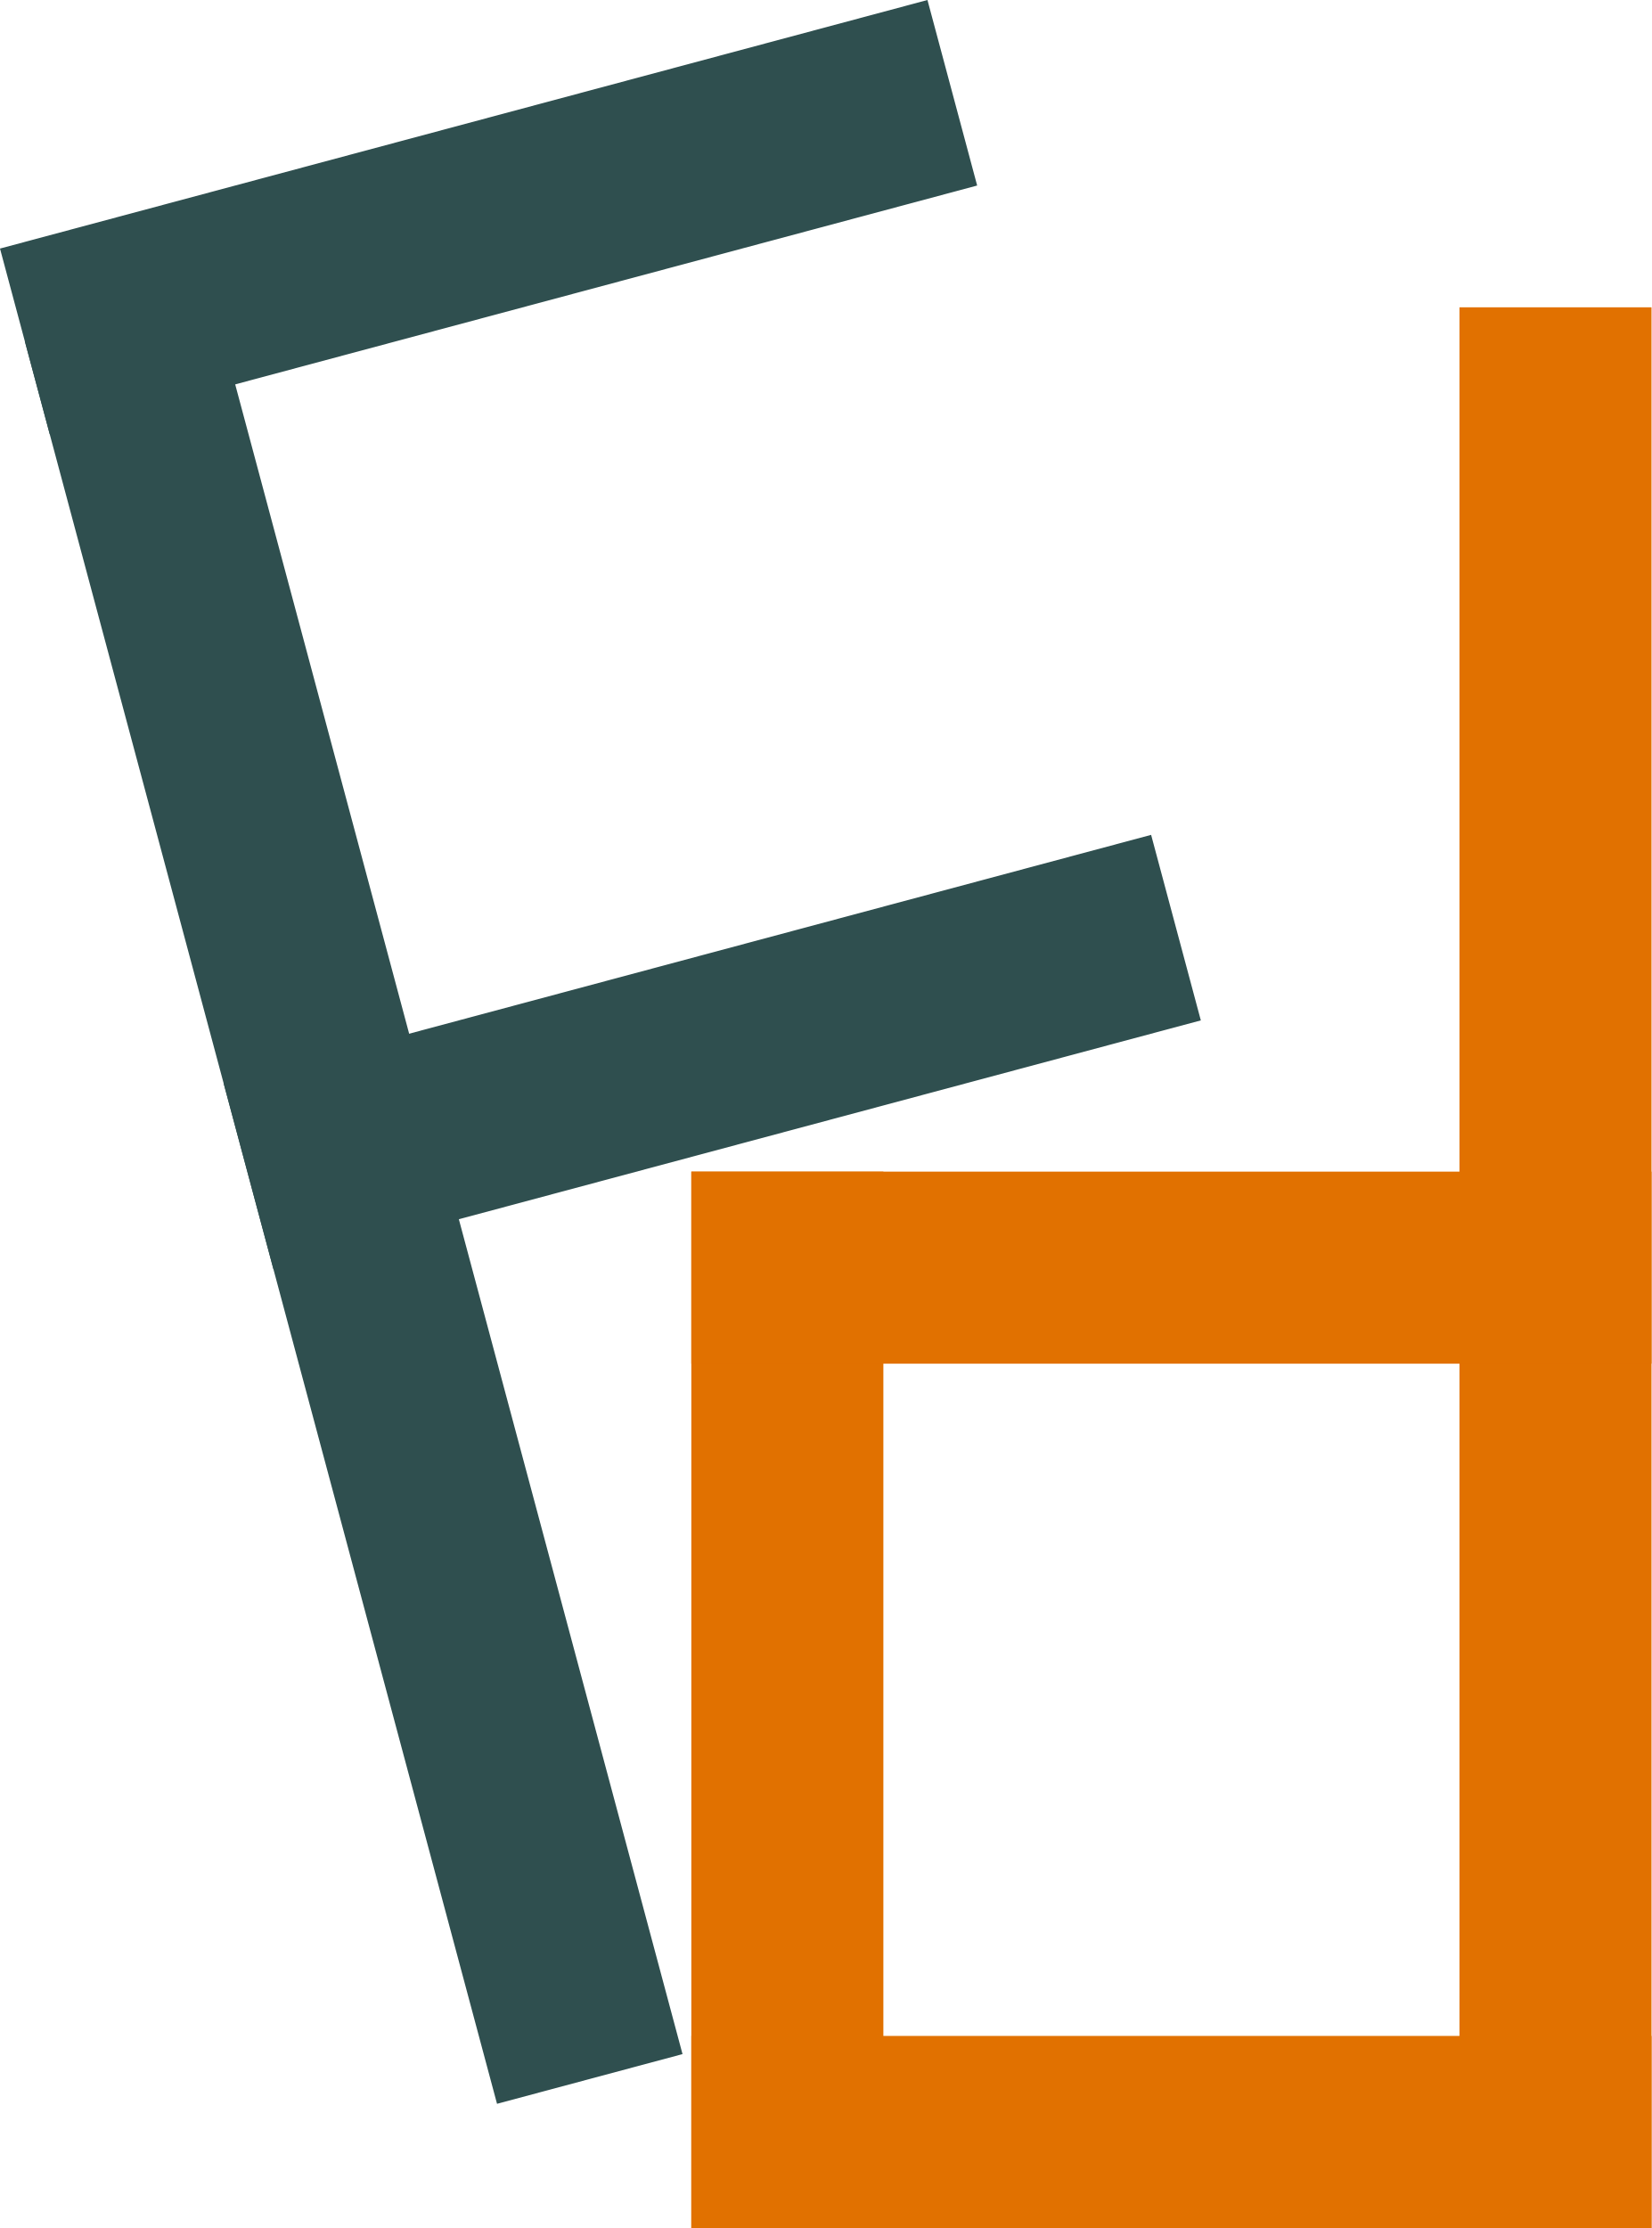
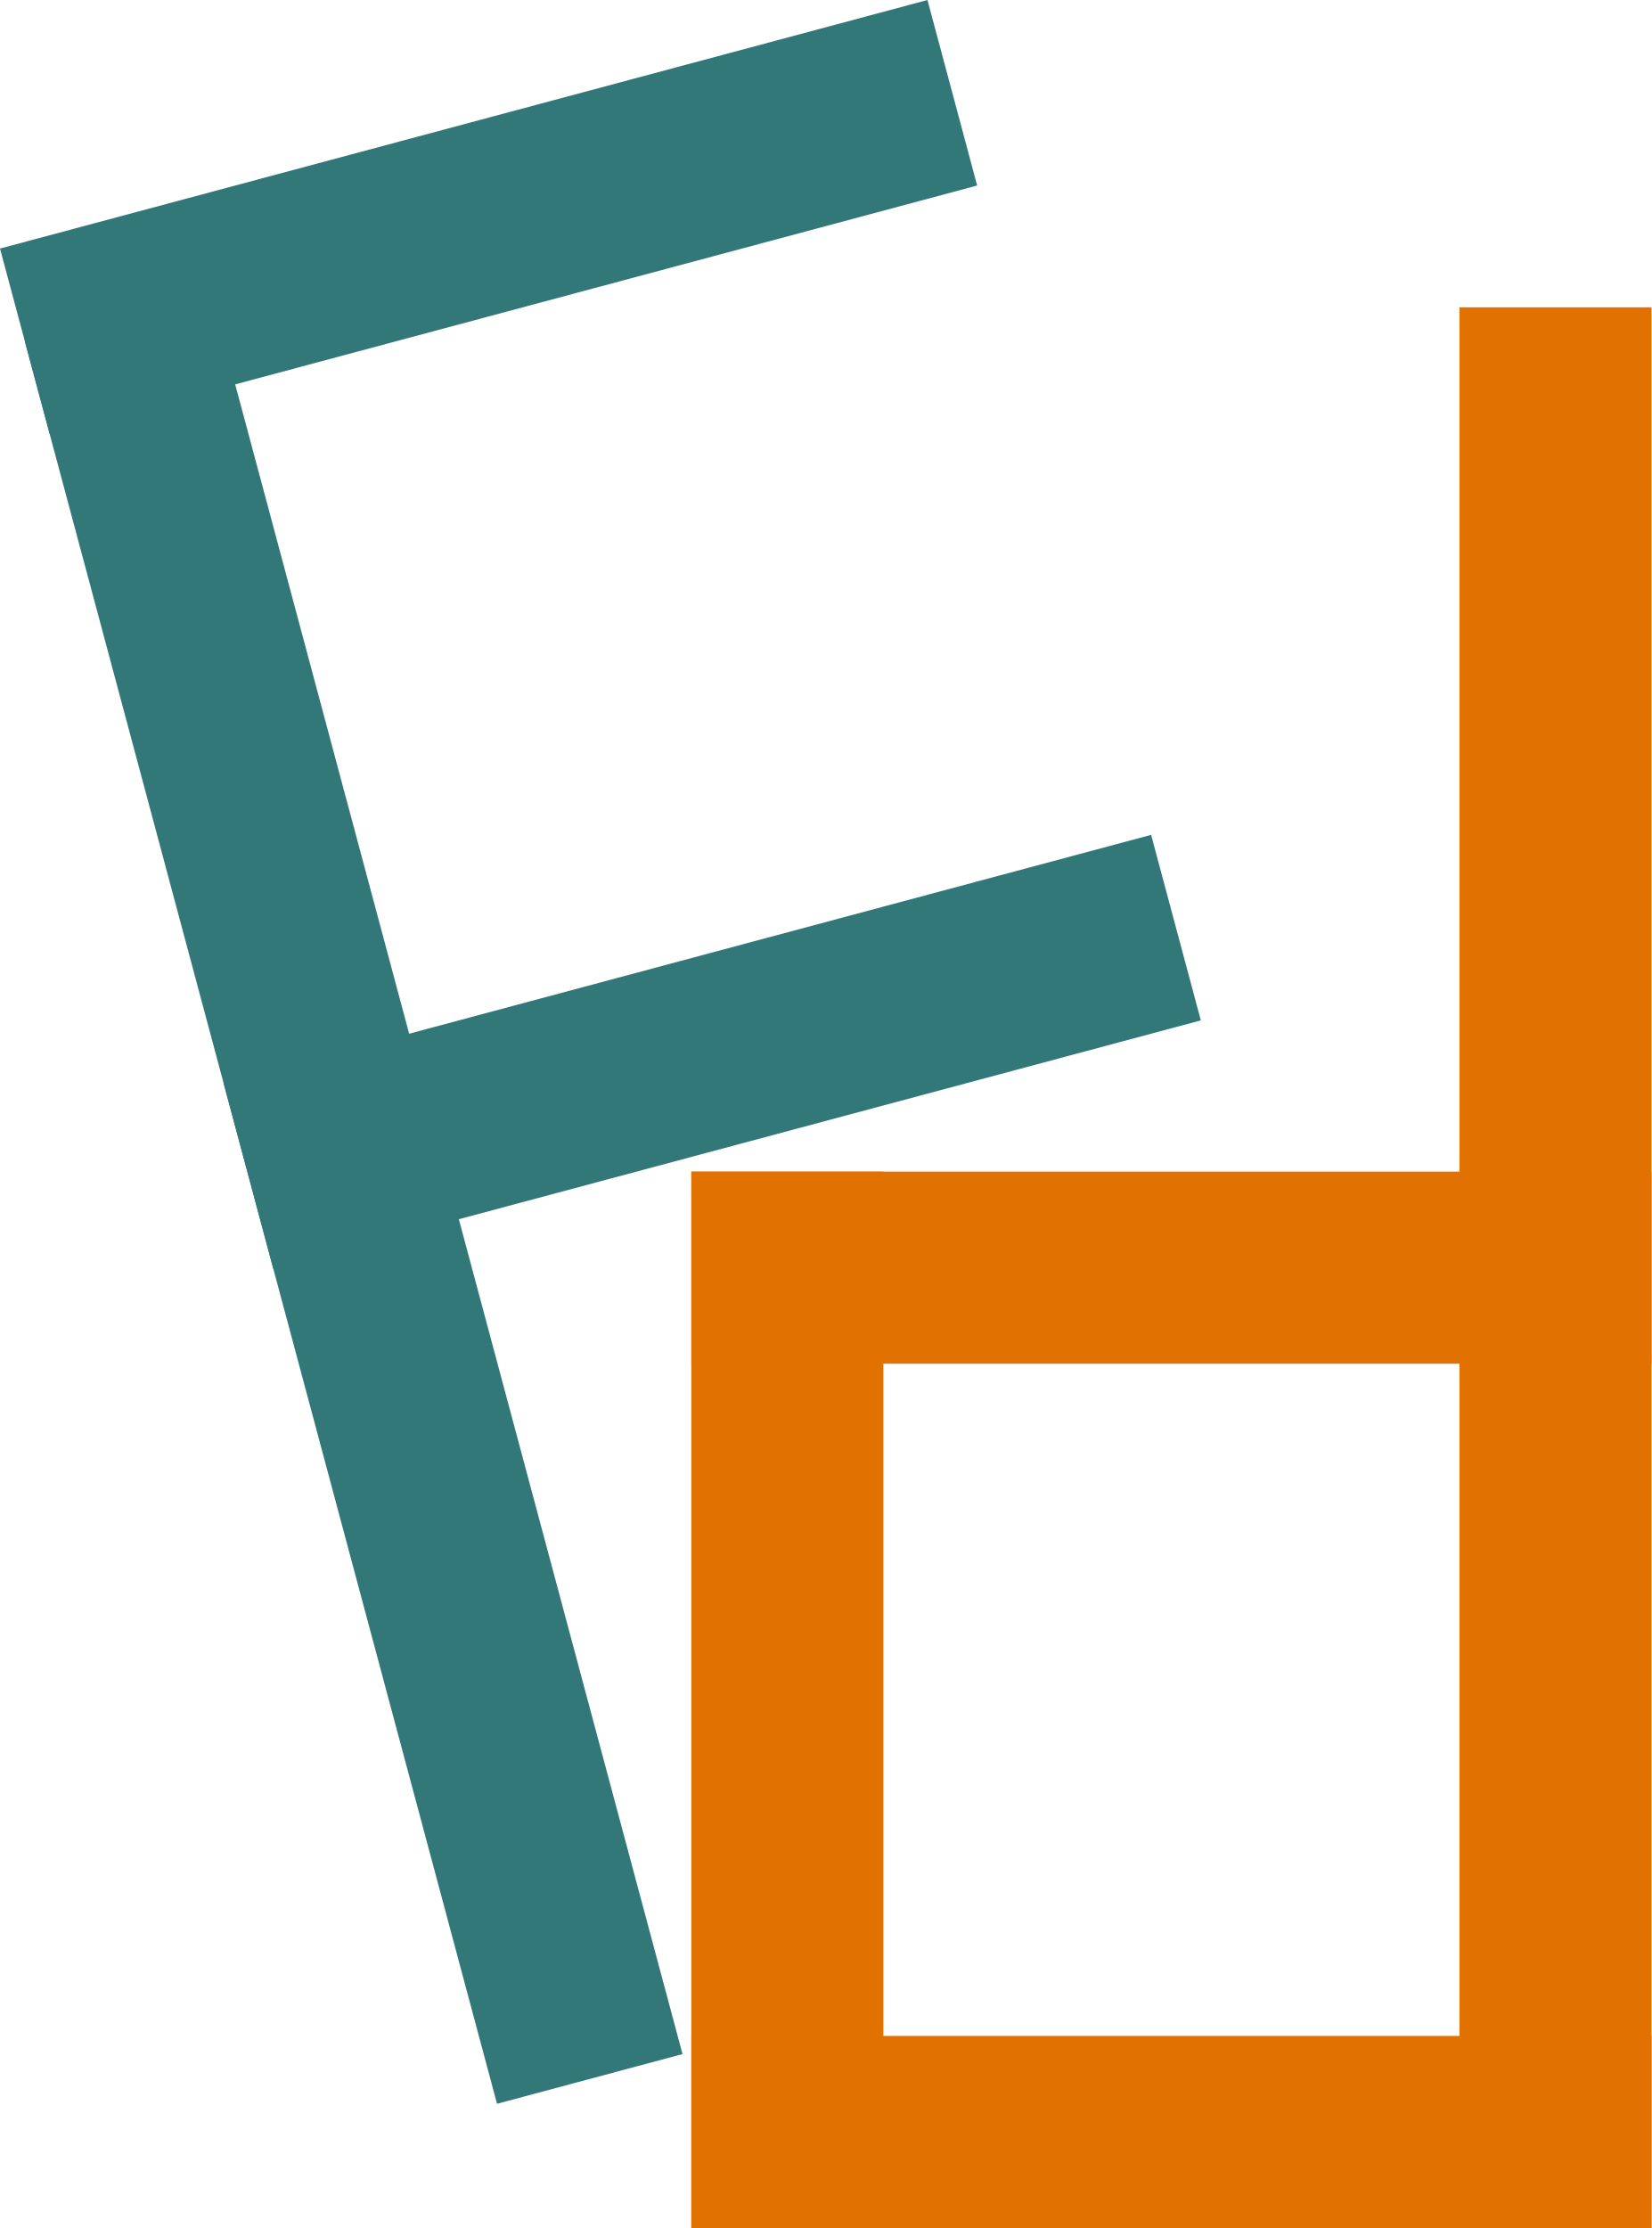
<svg xmlns="http://www.w3.org/2000/svg" width="86" height="116" viewBox="0 0 86 116" fill="none">
-   <rect x="1.294" y="17.771" width="10" height="95" transform="rotate(-15 1.29407 17.7706)" fill="#2F4F4F" />
-   <rect x="2.588" y="22.6" width="10" height="50" transform="rotate(-105 2.58817 22.6002)" fill="#2F4F4F" />
-   <rect x="14.235" y="66.067" width="10" height="50" transform="rotate(-105 14.235 66.0669)" fill="#2F4F4F" />
+   <rect x="1.294" y="17.77" width="10" height="95" transform="rotate(-15 1.2941 17.7705)" fill="#327878" />
+   <rect x="2.588" y="22.6" width="10" height="50" transform="rotate(-105 2.5882 22.6002)" fill="#327878" />
+   <rect x="14.235" y="66.067" width="10" height="50" transform="rotate(-105 14.235 66.0668)" fill="#327878" />
  <rect x="46" y="116" width="10" height="55" transform="rotate(-180 46 116)" fill="#E17100" />
  <rect x="86" y="116" width="10" height="100" transform="rotate(-180 86 116)" fill="#E17100" />
  <rect x="86" y="106" width="10" height="50" transform="rotate(90 86 106)" fill="#E17100" />
  <rect x="86" y="61" width="10" height="50" transform="rotate(90 86 61)" fill="#E17100" />
</svg>
